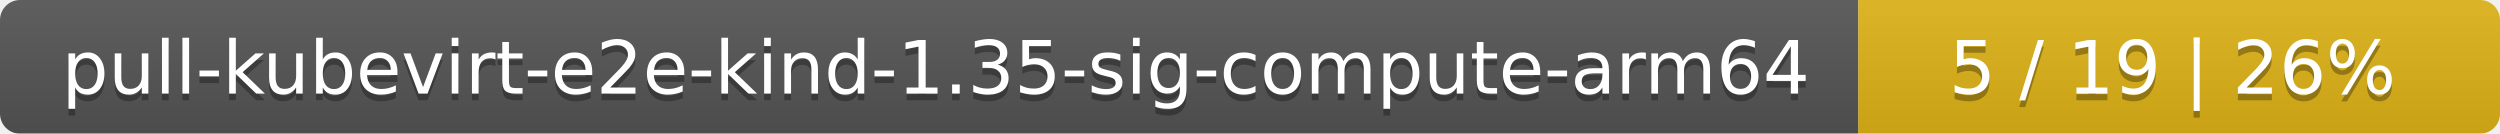
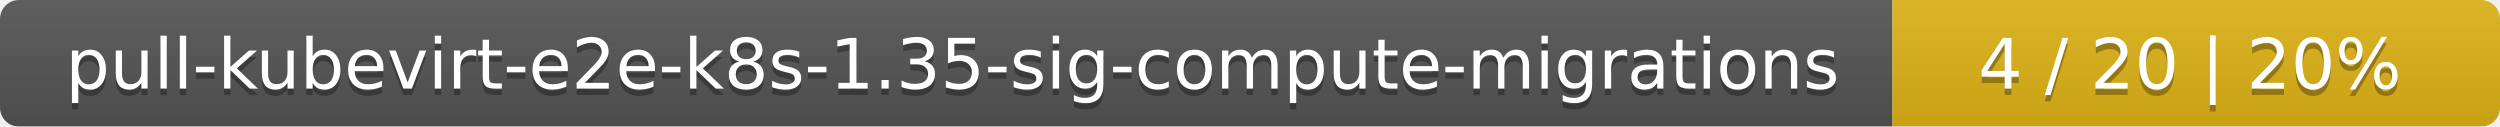
- <svg xmlns="http://www.w3.org/2000/svg" width="374" height="20">
+ <svg xmlns="http://www.w3.org/2000/svg" width="395" height="20">
  <linearGradient id="smooth" x2="0" y2="100%">
    <stop offset="0" stop-color="#bbb" stop-opacity=".1" />
    <stop offset="1" stop-opacity=".1" />
  </linearGradient>
  <mask id="round">
-     <rect width="374" height="20" rx="3" fill="#fff" />
+     <rect width="395" height="20" rx="3" fill="#fff" />
  </mask>
  <g mask="url(#round)">
-     <rect width="278" height="20" fill="#555" />
-     <rect x="278" width="96" height="20" fill="#dfb317" />
-     <rect width="374" height="20" fill="url(#smooth)" />
+     <rect width="299" height="20" fill="#555" />
+     <rect x="299" width="96" height="20" fill="#dfb317" />
+     <rect width="395" height="20" fill="url(#smooth)" />
  </g>
  <g fill="#fff" text-anchor="middle" font-family="DejaVu Sans,Verdana,Geneva,sans-serif" font-size="11">
-     <text x="140" y="15" fill="#010101" fill-opacity=".3">pull-kubevirt-e2e-kind-1.35-sig-compute-arm64</text>
-     <text x="140" y="14">pull-kubevirt-e2e-kind-1.35-sig-compute-arm64</text>
-     <text x="325" y="15" fill="#010101" fill-opacity=".3">5 / 19    |    26%</text>
-     <text x="325" y="14">5 / 19    |    26%</text>
+     <text x="150.5" y="15" fill="#010101" fill-opacity=".3">pull-kubevirt-e2e-k8s-1.35-sig-compute-migrations</text>
+     <text x="150.5" y="14">pull-kubevirt-e2e-k8s-1.35-sig-compute-migrations</text>
+     <text x="346" y="15" fill="#010101" fill-opacity=".3">4 / 20    |    20%</text>
+     <text x="346" y="14">4 / 20    |    20%</text>
  </g>
</svg>
